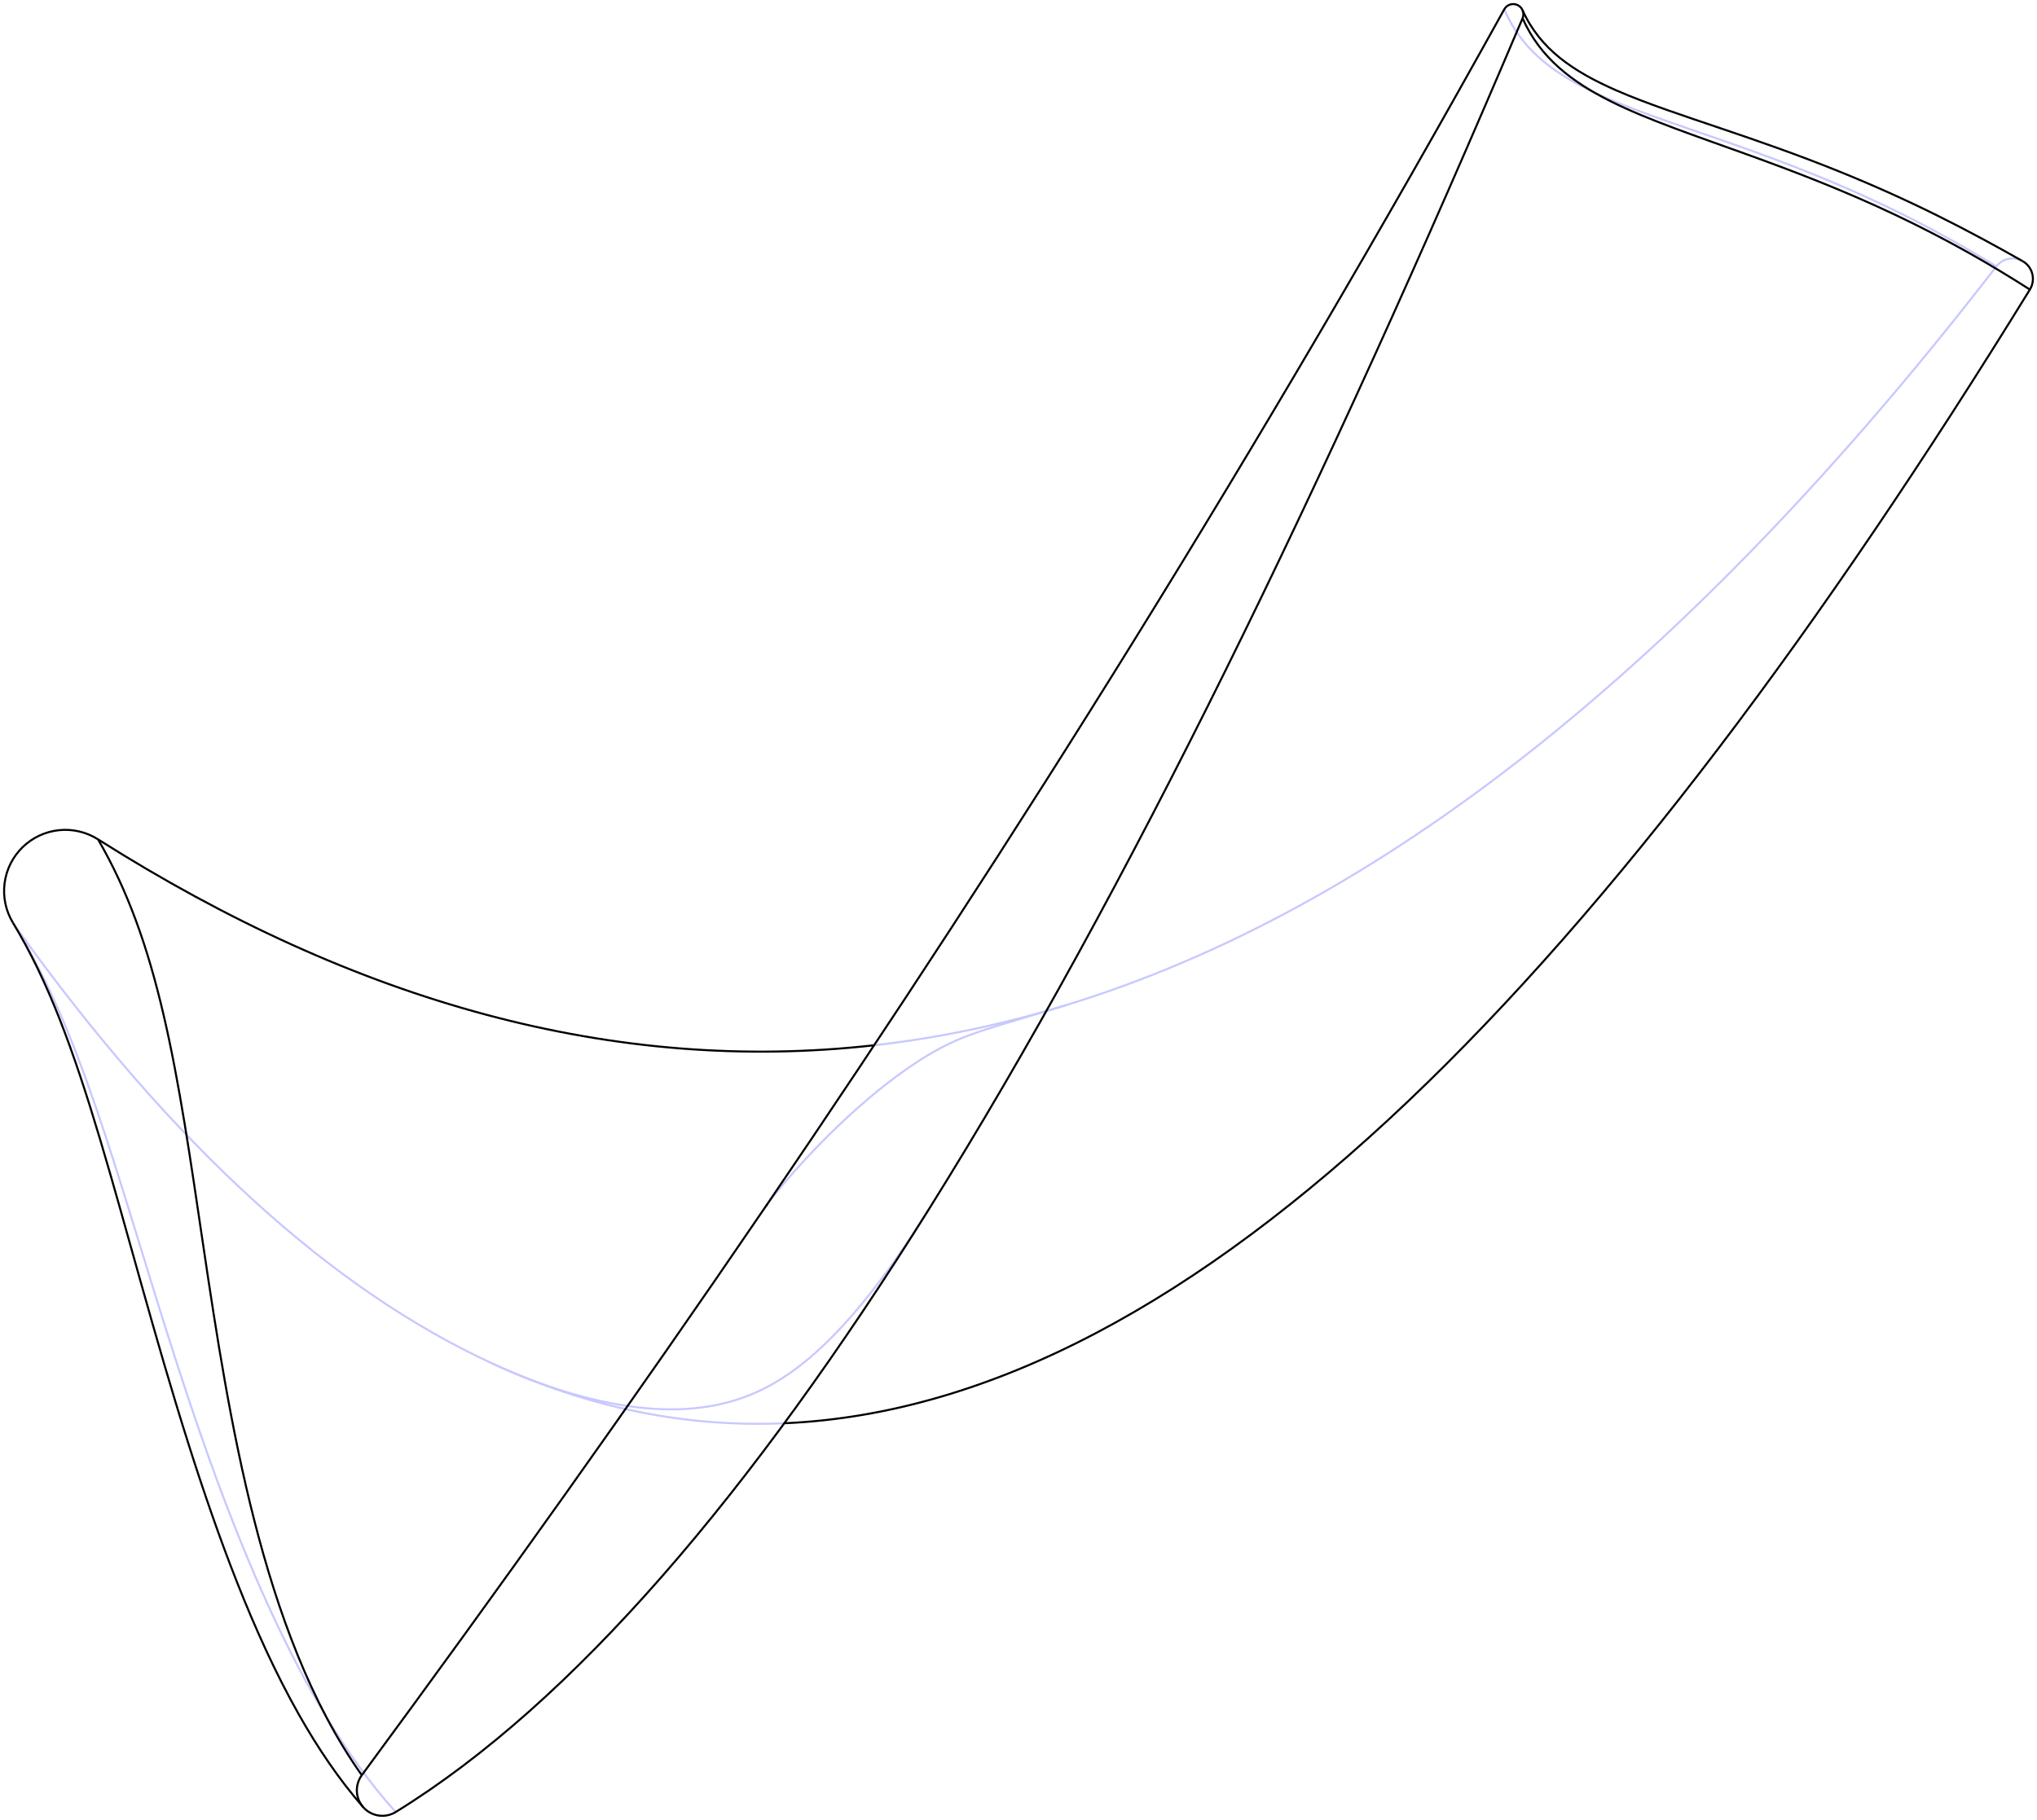
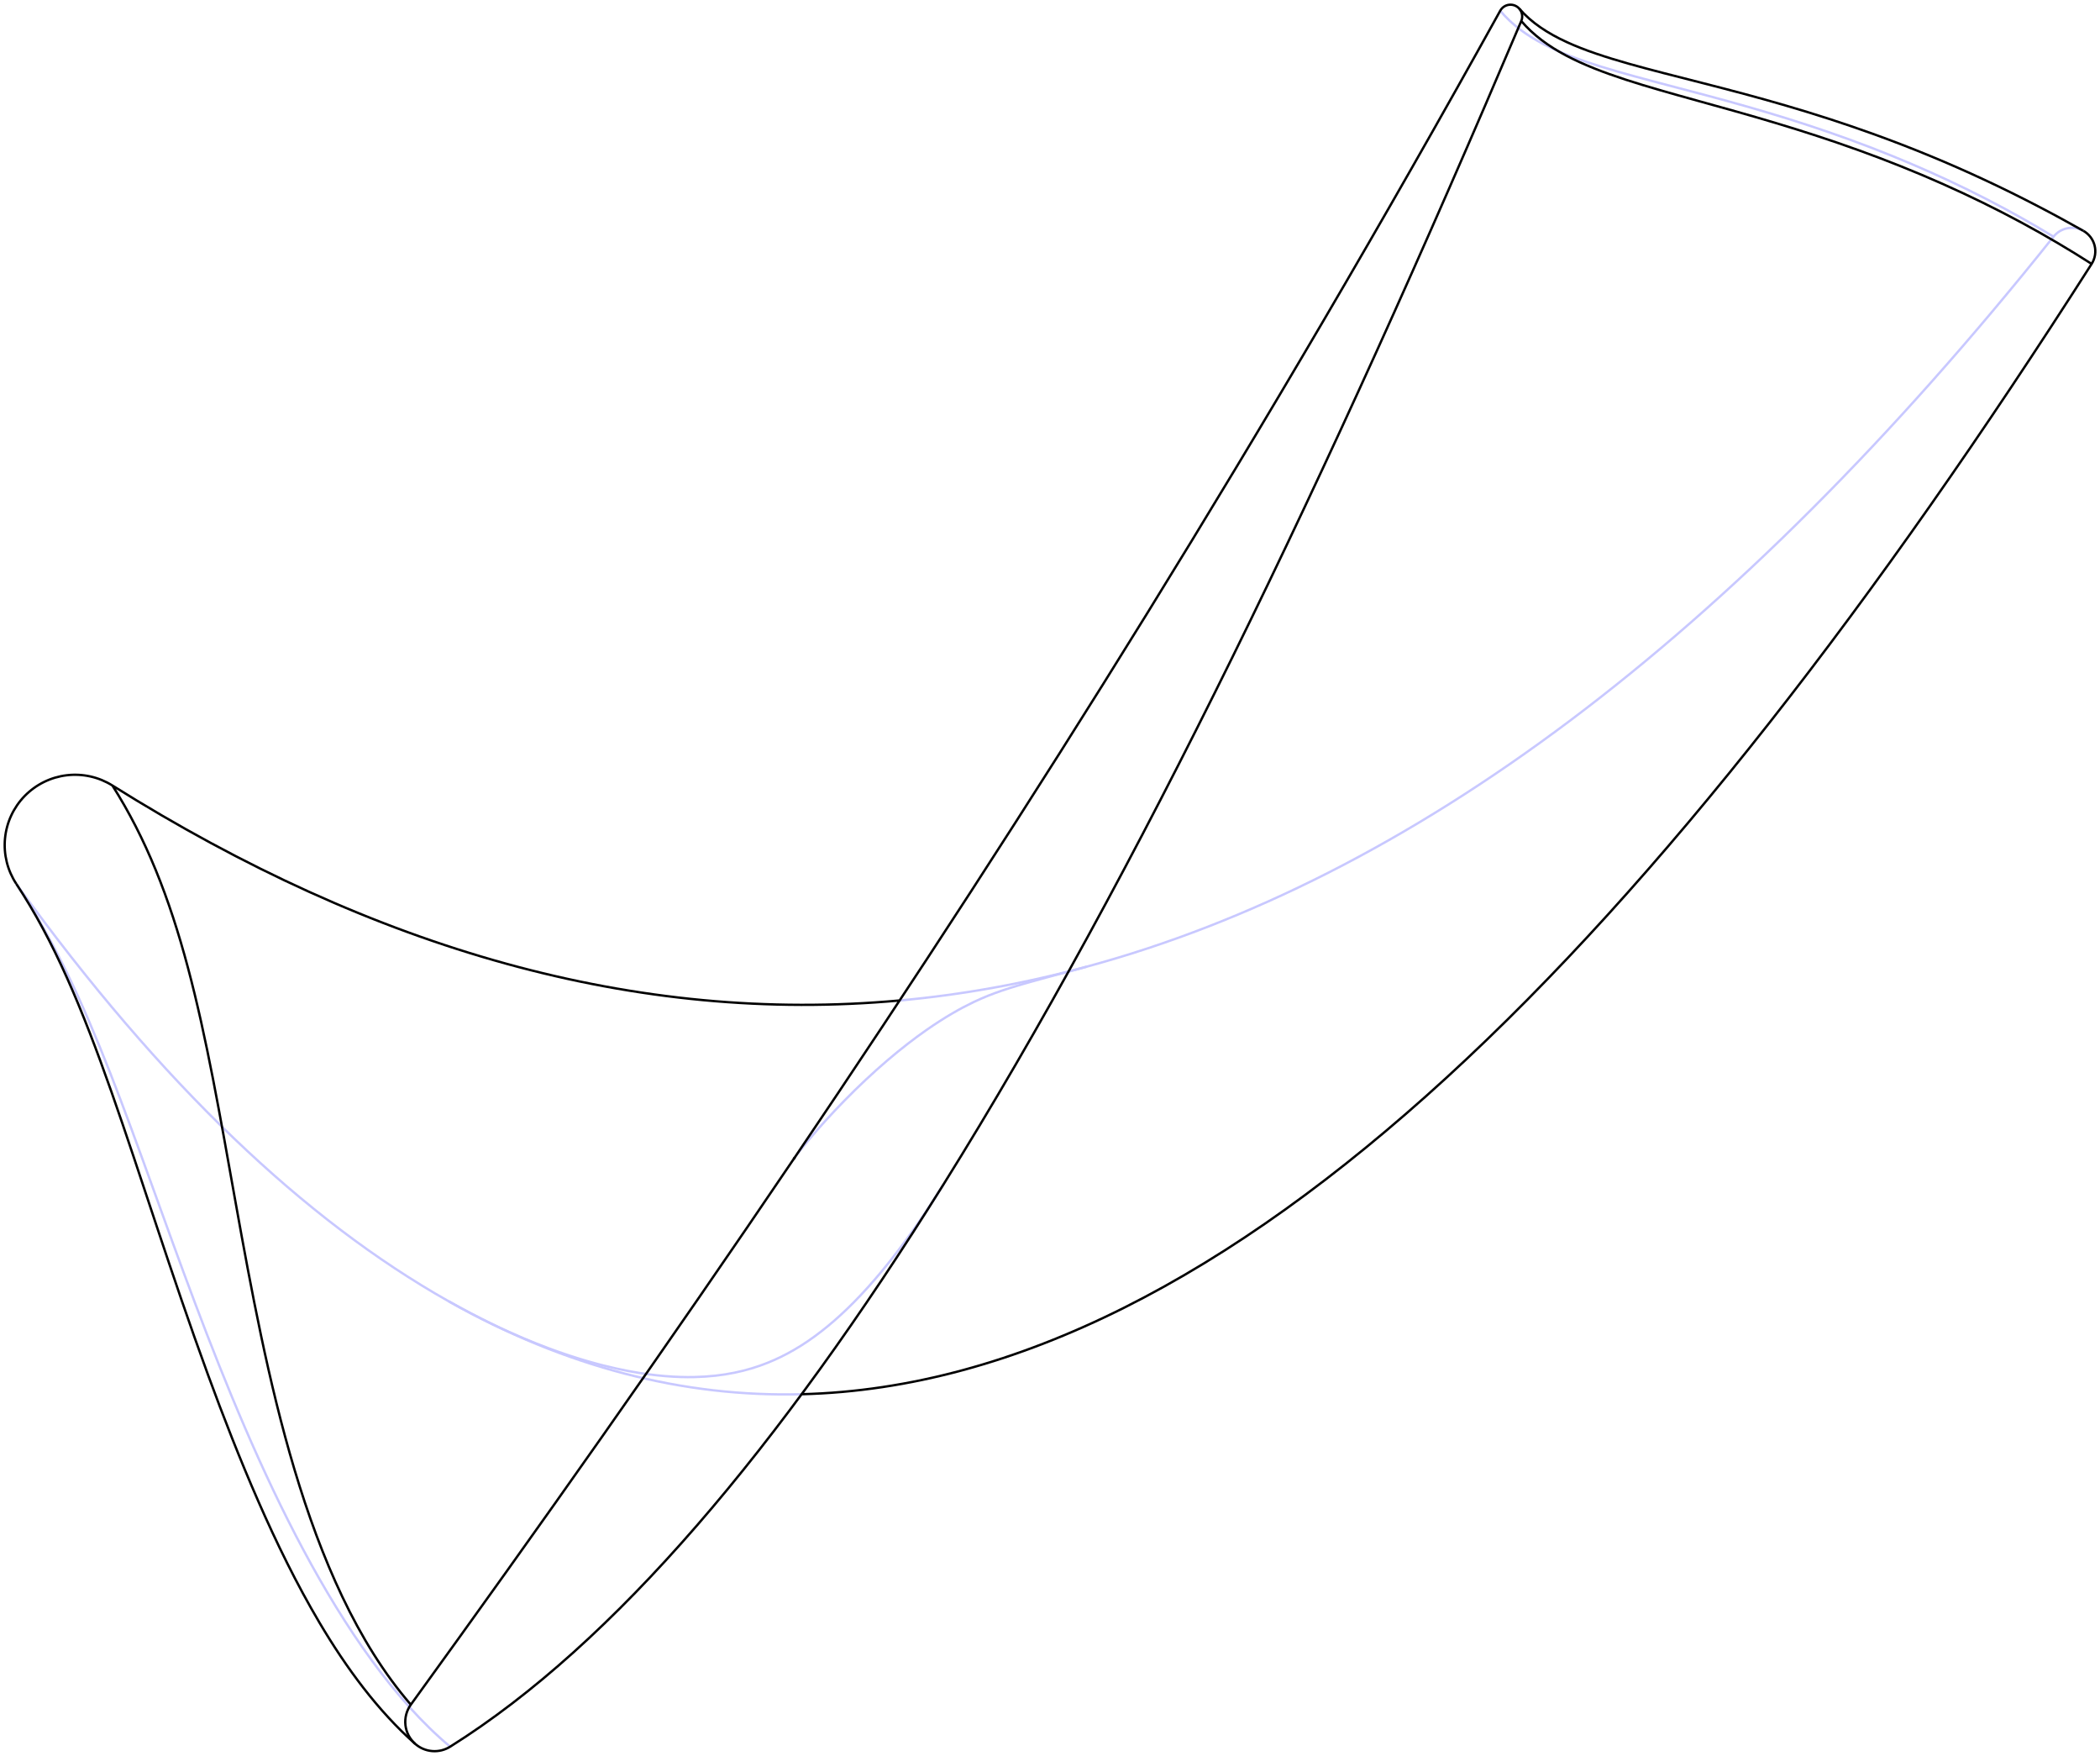
- <svg xmlns="http://www.w3.org/2000/svg" version="1.1" width="998.539" height="892.238">
+ <svg xmlns="http://www.w3.org/2000/svg" version="1.1" width="895.52" height="748.596">
  <style type="text/css">.edge {
  fill: None;
}
.edge.visible {
  stroke: #000000;
}
.edge.hidden {
  stroke: #C8C8FF;
}
</style>
  <g>
-     <path class="edge sharp hidden" d="M7.622,454.335 Q6.937,453.381 6.33,452.376 M7.622,454.335 C15.506,467.297 22.434,480.936 28.838,495.555 C35.24,510.167 41.119,525.758 46.857,542.426 C52.593,559.086 58.187,576.822 63.97,595.525 C69.75,614.221 75.719,633.884 82.152,654.199 C88.582,674.507 95.478,695.468 103.06,716.56 C110.641,737.646 118.91,758.863 128.037,779.487 C137.163,800.103 147.147,820.126 158.108,838.623 C169.067,857.114 181.003,874.079 193.981,888.381 M428.513,512.465 C459.871,508.933 491.229,502.394 522.587,492.791 M522.587,492.791 C674.598,446.235 826.61,327.668 978.621,130.608 M978.621,130.608 C969.867,125.236 959.999,119.477 949.389,113.764 C938.778,108.045 927.426,102.371 915.693,96.994 C903.959,91.61 891.846,86.521 879.704,81.794 C867.562,77.061 855.392,72.689 843.537,68.561 C831.682,64.426 820.142,60.534 809.25,56.585 C798.358,52.628 788.114,48.614 778.843,44.055 C769.572,39.49 761.273,34.38 754.261,28.058 C747.248,21.728 741.523,14.186 737.389,4.576 M978.621,130.608 C979.348,129.665 980.245,128.854 981.256,128.225 C982.267,127.596 983.391,127.149 984.558,126.914 C985.725,126.677 986.934,126.652 988.11,126.84 C989.286,127.026 990.427,127.425 991.463,128.012 M384.479,697.778 C336.793,699.85 289.106,690.508 241.419,668.537 M241.419,668.537 C163.486,632.632 85.554,562.998 7.622,454.335" />
-     <path class="edge outline hidden" d="M522.587,492.791 C517.536,494.334 513.162,495.648 509.32,496.795 C505.478,497.942 502.168,498.924 499.264,499.79 C496.36,500.656 493.863,501.407 491.666,502.078 C489.469,502.749 487.573,503.34 485.89,503.872 C482.262,505.02 479.605,505.916 477.346,506.719 C475.096,507.521 473.244,508.229 471.475,508.951 C469.307,509.837 467.259,510.743 465.035,511.82 C463.405,512.611 461.69,513.487 459.834,514.497 C457.98,515.507 455.987,516.651 453.833,517.963 C449.531,520.585 444.573,523.888 439.001,528.032 C436.217,530.103 433.282,532.381 430.22,534.873 C427.158,537.363 423.968,540.067 420.684,542.973 C417.401,545.877 414.024,548.983 410.612,552.25 C407.201,555.516 403.754,558.945 400.366,562.452 C398.344,564.544 396.346,566.658 394.404,568.762 C392.462,570.865 390.575,572.958 388.785,574.99 C385.209,579.046 382.01,582.88 379.643,585.849 C377.108,589.018 375.546,591.183 375.549,591.187 M455.525,592.562 C449.548,602.114 444.067,610.316 439.009,617.476 C433.952,624.635 429.317,630.752 425.033,636.086 C420.748,641.419 416.813,645.968 413.154,649.944 C409.495,653.918 406.112,657.319 402.93,660.306 C398.113,664.824 393.76,668.41 389.629,671.45 C385.498,674.483 381.588,676.968 377.682,679.12 C374.546,680.845 371.4,682.351 368.147,683.689 C364.894,685.025 361.535,686.192 357.958,687.195 C354.38,688.197 350.583,689.036 346.439,689.674 C342.293,690.311 337.8,690.747 332.811,690.903 C330.352,690.98 327.757,690.981 325.01,690.897 C322.261,690.812 319.36,690.642 316.26,690.359 C313.159,690.076 309.86,689.681 306.29,689.13 C302.719,688.579 298.877,687.872 294.663,686.95 C291.682,686.297 288.501,685.525 285.054,684.599 C281.605,683.671 277.887,682.586 273.757,681.253 C269.621,679.916 265.086,678.342 259.86,676.336 C257.244,675.33 254.45,674.214 251.408,672.937 C248.364,671.658 245.072,670.219 241.419,668.537" />
-     <path class="edge sharp visible" d="M6.33,452.376 C4.595,449.511 3.347,446.353 2.653,443.076 C1.957,439.8 1.816,436.406 2.237,433.084 C2.657,429.761 3.639,426.51 5.129,423.51 C6.618,420.51 8.614,417.762 11.008,415.419 C13.4,413.075 16.188,411.136 19.219,409.71 C22.248,408.282 25.519,407.367 28.85,407.017 C32.181,406.664 35.57,406.875 38.831,407.639 C42.093,408.401 45.225,409.714 48.054,411.508 M48.054,411.508 C55.23,423.842 61.328,436.965 66.589,451.218 C71.852,465.463 76.279,480.838 80.162,497.474 C84.047,514.103 87.39,531.994 90.533,551.073 C93.679,570.145 96.625,590.405 99.769,611.573 C102.914,632.733 106.255,654.801 110.24,677.29 C114.226,699.772 118.854,722.674 124.623,745.303 C130.393,767.925 137.303,790.274 145.901,811.449 C154.5,832.618 164.787,852.612 177.36,870.326 M193.981,888.381 C192.736,889.149 191.354,889.695 189.92,889.987 C188.487,890.279 187.002,890.317 185.555,890.098 C184.109,889.879 182.701,889.404 181.418,888.7 C180.135,887.998 178.977,887.067 178.014,885.966 M178.014,885.966 C177.086,884.905 176.34,883.685 175.818,882.376 C175.294,881.067 174.995,879.669 174.936,878.261 C174.877,876.853 175.058,875.435 175.471,874.087 C175.882,872.738 176.524,871.461 177.36,870.326 M48.054,411.508 C174.874,491.842 301.693,526.749 428.513,512.465 M177.36,870.326 C243.582,780.402 309.803,687.71 376.025,590.497 M376.025,590.497 C496.48,413.67 616.935,221.882 737.389,4.576 M991.463,128.012 C992.63,128.671 993.662,129.569 994.477,130.633 C995.293,131.696 995.891,132.926 996.224,134.224 C996.559,135.522 996.628,136.887 996.427,138.213 C996.227,139.538 995.756,140.822 995.052,141.962 M995.052,141.962 C985.544,135.874 975.11,129.549 964.044,123.365 C952.979,117.175 941.284,111.126 929.261,105.426 C917.239,99.72 904.889,94.362 892.523,89.388 C880.158,84.407 867.776,79.809 855.696,75.459 C843.616,71.101 831.839,66.991 820.689,62.818 C809.54,58.639 799.019,54.398 789.458,49.614 C779.898,44.825 771.299,39.492 764.002,32.964 C756.705,26.43 750.71,18.702 746.365,8.954 M737.389,4.576 C737.835,3.769 738.509,3.091 739.314,2.641 C740.117,2.188 741.047,1.965 741.968,2.004 C742.889,2.041 743.797,2.339 744.56,2.856 C745.325,3.371 745.941,4.102 746.319,4.943 M746.319,4.943 C746.603,5.57 746.755,6.255 746.762,6.943 C746.77,7.631 746.634,8.321 746.365,8.954 M995.052,141.962 C791.528,472.187 588.004,688.936 384.479,697.778 M746.365,8.954 C649.418,237.346 552.471,437.588 455.525,592.562 M455.525,592.562 C368.343,731.925 281.162,834.681 193.981,888.381" />
-     <path class="edge outline visible" d="M6.33,452.376 C10.63,459.497 14.631,466.92 18.426,474.782 C22.22,482.641 25.809,490.939 29.273,499.749 C32.737,508.557 36.077,517.878 39.366,527.73 C42.654,537.581 45.891,547.963 49.143,558.851 C52.394,569.738 55.66,581.13 59.002,592.966 C62.344,604.801 65.761,617.079 69.312,629.71 C76.415,654.968 84.051,681.651 92.685,708.847 C96.234,720.021 99.952,731.266 103.877,742.503 C107.804,753.738 111.937,764.967 116.334,776.087 C120.731,787.207 125.392,798.22 130.387,809.004 C135.384,819.787 140.716,830.342 146.473,840.527 C151.111,848.731 156.026,856.688 161.268,864.3 C166.509,871.91 172.078,879.175 178.014,885.966 M375.549,591.187 C375.549,591.187 375.703,590.97 376.025,590.497 M991.463,128.012 C985.201,124.468 978.49,120.725 971.434,116.931 C964.378,113.136 956.977,109.289 949.331,105.5 C941.685,101.709 933.794,97.976 925.757,94.369 C917.719,90.761 909.534,87.28 901.298,83.956 C891.588,80.035 881.809,76.34 872.128,72.854 C862.447,69.366 852.864,66.087 843.549,62.936 C834.234,59.782 825.188,56.757 816.586,53.712 C807.984,50.665 799.825,47.598 792.291,44.301 C787.01,41.988 782.029,39.563 777.411,36.941 C772.792,34.319 768.536,31.503 764.672,28.389 C760.808,25.274 757.335,21.863 754.271,18.013 C751.206,14.162 748.548,9.873 746.319,4.943" />
+     <path class="edge sharp hidden" d="M7.704,377.913 Q7.322,377.385 6.962,376.841 M7.704,377.913 C15.559,389.774 22.47,402.223 28.893,415.475 C35.314,428.72 41.247,442.769 47.077,457.656 C52.904,472.538 58.627,488.258 64.558,504.675 C70.487,521.085 76.625,538.191 83.212,555.671 C89.796,573.145 96.829,590.993 104.481,608.713 C112.129,626.428 120.396,644.015 129.378,660.795 C138.357,677.569 148.052,693.536 158.487,707.837 C168.919,722.132 180.092,734.761 191.959,744.686 M383.652,426.542 C410.261,424.118 436.87,419.324 463.479,412.116 M463.479,412.116 C600.886,374.895 738.293,273.278 875.701,100.899 M875.701,100.899 C867.221,95.723 857.645,90.307 847.363,85.02 C837.08,79.727 826.09,74.563 814.757,69.75 C803.422,64.932 791.743,60.464 780.054,56.426 C768.365,52.381 756.666,48.765 745.266,45.509 C733.866,42.248 722.763,39.346 712.24,36.589 C701.716,33.827 691.772,31.21 682.66,28.379 C673.547,25.542 665.266,22.491 658.045,18.719 C650.823,14.942 644.659,10.445 639.753,4.576 M875.701,100.899 C876.433,99.979 877.33,99.191 878.336,98.581 C879.341,97.971 880.455,97.541 881.609,97.317 C882.763,97.091 883.957,97.072 885.117,97.26 C886.278,97.448 887.405,97.842 888.429,98.42 M341.852,594.414 C291.641,595.692 241.431,583.069 191.221,554.732 M191.221,554.732 C130.049,520.209 68.877,462.362 7.704,377.913" />
+     <path class="edge outline hidden" d="M463.479,412.116 C456.048,414.125 450.526,415.589 446.11,416.788 C441.703,417.981 438.403,418.909 435.675,419.707 C432.231,420.714 429.691,421.518 427.455,422.275 C425.23,423.031 423.309,423.741 421.398,424.505 C419.361,425.322 417.334,426.204 415.155,427.243 C412.402,428.558 409.399,430.126 406.059,432.077 C402.723,434.025 399.048,436.357 395.066,439.141 C392.499,440.936 389.812,442.908 387.018,445.076 C384.223,447.242 381.321,449.603 378.342,452.15 C375.364,454.695 372.31,457.426 369.231,460.309 C366.152,463.19 363.049,466.222 359.993,469.345 C357.33,472.074 354.699,474.856 352.215,477.588 C349.733,480.317 347.397,482.997 345.365,485.418 C343.335,487.835 341.607,489.994 340.38,491.575 C339.155,493.153 338.43,494.154 338.443,494.152 M402.355,504.945 C396.78,513.873 391.58,521.538 386.715,528.209 C381.85,534.88 377.32,540.556 373.075,545.474 C368.83,550.39 364.869,554.548 361.129,558.145 C357.389,561.741 353.869,564.777 350.496,567.417 C346.393,570.623 342.51,573.236 338.696,575.457 C334.881,577.674 331.135,579.498 327.289,581.036 C322.846,582.807 318.265,584.198 313.214,585.238 C308.154,586.271 302.624,586.953 296.04,587.098 C292.371,587.174 288.358,587.074 283.806,586.705 C279.246,586.332 274.146,585.691 268.062,584.543 C266.39,584.228 264.631,583.866 262.787,583.458 C260.941,583.049 259.002,582.591 256.94,582.065 C254.878,581.54 252.693,580.948 250.351,580.267 C248.007,579.586 245.506,578.817 242.792,577.923 C240.077,577.029 237.149,576.011 233.92,574.807 C230.688,573.602 227.158,572.213 223.179,570.53 C219.193,568.843 214.769,566.871 209.603,564.372 C207.017,563.12 204.241,561.733 201.207,560.151 C198.171,558.569 194.878,556.793 191.221,554.732" />
+     <path class="edge sharp visible" d="M6.962,376.841 C5.092,374.01 3.709,370.859 2.89,367.566 C2.068,364.274 1.812,360.842 2.136,357.465 C2.457,354.087 3.357,350.766 4.786,347.689 C6.213,344.61 8.168,341.778 10.539,339.352 C12.909,336.924 15.695,334.903 18.739,333.405 C21.782,331.904 25.081,330.925 28.45,330.525 C31.819,330.122 35.256,330.298 38.566,331.042 C41.877,331.783 45.06,333.093 47.934,334.896 M47.934,334.896 C55.071,346.139 61.146,358.073 66.419,370.956 C71.693,383.833 76.165,397.66 80.131,412.516 C84.097,427.365 87.557,443.242 90.838,460.042 C94.12,476.836 97.223,494.553 100.509,512.905 C103.796,531.251 107.265,550.233 111.312,569.38 C115.359,588.521 119.984,607.826 125.614,626.644 C131.246,645.455 137.882,663.779 145.985,680.778 C154.089,697.771 163.66,713.44 175.192,726.766 M191.959,744.686 C190.826,745.397 189.578,745.924 188.278,746.241 C186.978,746.558 185.627,746.664 184.294,746.554 C182.96,746.445 181.645,746.12 180.414,745.594 C179.183,745.07 178.038,744.346 177.036,743.459 M177.036,743.459 C175.886,742.443 174.926,741.212 174.22,739.85 C173.513,738.487 173.061,736.994 172.893,735.468 C172.724,733.943 172.839,732.387 173.232,730.903 C173.623,729.419 174.292,728.009 175.192,726.766 M47.934,334.896 C159.84,405.044 271.746,436.739 383.652,426.542 M175.192,726.766 C229.775,651.37 284.357,574.107 338.94,493.428 M338.94,493.428 C439.211,345.215 539.482,185.47 639.753,4.576 M888.429,98.42 C889.61,99.085 890.653,99.993 891.474,101.071 C892.296,102.148 892.895,103.395 893.222,104.709 C893.552,106.024 893.609,107.406 893.39,108.743 C893.172,110.08 892.679,111.372 891.949,112.514 M891.949,112.514 C882.737,106.596 872.613,100.592 861.89,94.815 C851.168,89.034 839.847,83.478 828.234,78.329 C816.621,73.175 804.714,68.426 792.809,64.128 C780.904,59.826 769,55.975 757.381,52.487 C745.761,48.994 734.427,45.864 723.651,42.877 C712.875,39.884 702.656,37.034 693.259,33.97 C683.861,30.902 675.285,27.621 667.781,23.639 C660.277,19.652 653.846,14.964 648.729,8.954 M639.753,4.576 C640.14,3.876 640.699,3.272 641.366,2.831 C642.033,2.389 642.807,2.11 643.603,2.027 C644.398,1.943 645.213,2.054 645.958,2.347 C646.702,2.64 647.374,3.114 647.899,3.718 M647.899,3.718 C648.511,4.42 648.92,5.297 649.065,6.217 C649.212,7.137 649.094,8.097 648.729,8.954 M891.949,112.514 C708.583,399.686 525.217,589.747 341.852,594.414 M648.729,8.954 C566.604,202.427 484.48,373.453 402.355,504.945 M402.355,504.945 C332.223,617.236 262.091,700.696 191.959,744.686" />
+     <path class="edge outline visible" d="M6.962,376.841 C10.964,382.914 14.708,389.223 18.279,395.867 C21.849,402.51 25.245,409.487 28.54,416.848 C31.835,424.208 35.028,431.952 38.182,440.089 C41.336,448.225 44.45,456.754 47.578,465.651 C53.833,483.438 60.152,502.72 66.893,523.003 C73.633,543.279 80.791,564.539 88.681,586.094 C95.275,604.092 102.362,622.266 110.165,640.084 C117.976,657.894 126.503,675.347 136.177,691.695 C141.976,701.486 148.193,710.869 154.965,719.601 C161.735,728.328 169.059,736.404 177.036,743.459 M338.443,494.152 C338.443,494.152 338.603,493.926 338.94,493.428 M888.429,98.42 C882.17,94.892 875.464,91.237 868.421,87.584 C861.378,83.93 853.997,80.279 846.382,76.726 C838.768,73.172 830.921,69.718 822.941,66.427 C814.962,63.136 806.85,60.008 798.704,57.076 C786.321,52.615 773.864,48.611 761.673,45.049 C749.482,41.479 737.558,38.348 726.239,35.457 C714.919,32.56 704.205,29.901 694.43,27.13 C684.654,24.355 675.816,21.466 668.238,17.996 C664.067,16.085 660.274,14 656.883,11.656 C653.491,9.311 650.502,6.709 647.899,3.718" />
  </g>
</svg>
